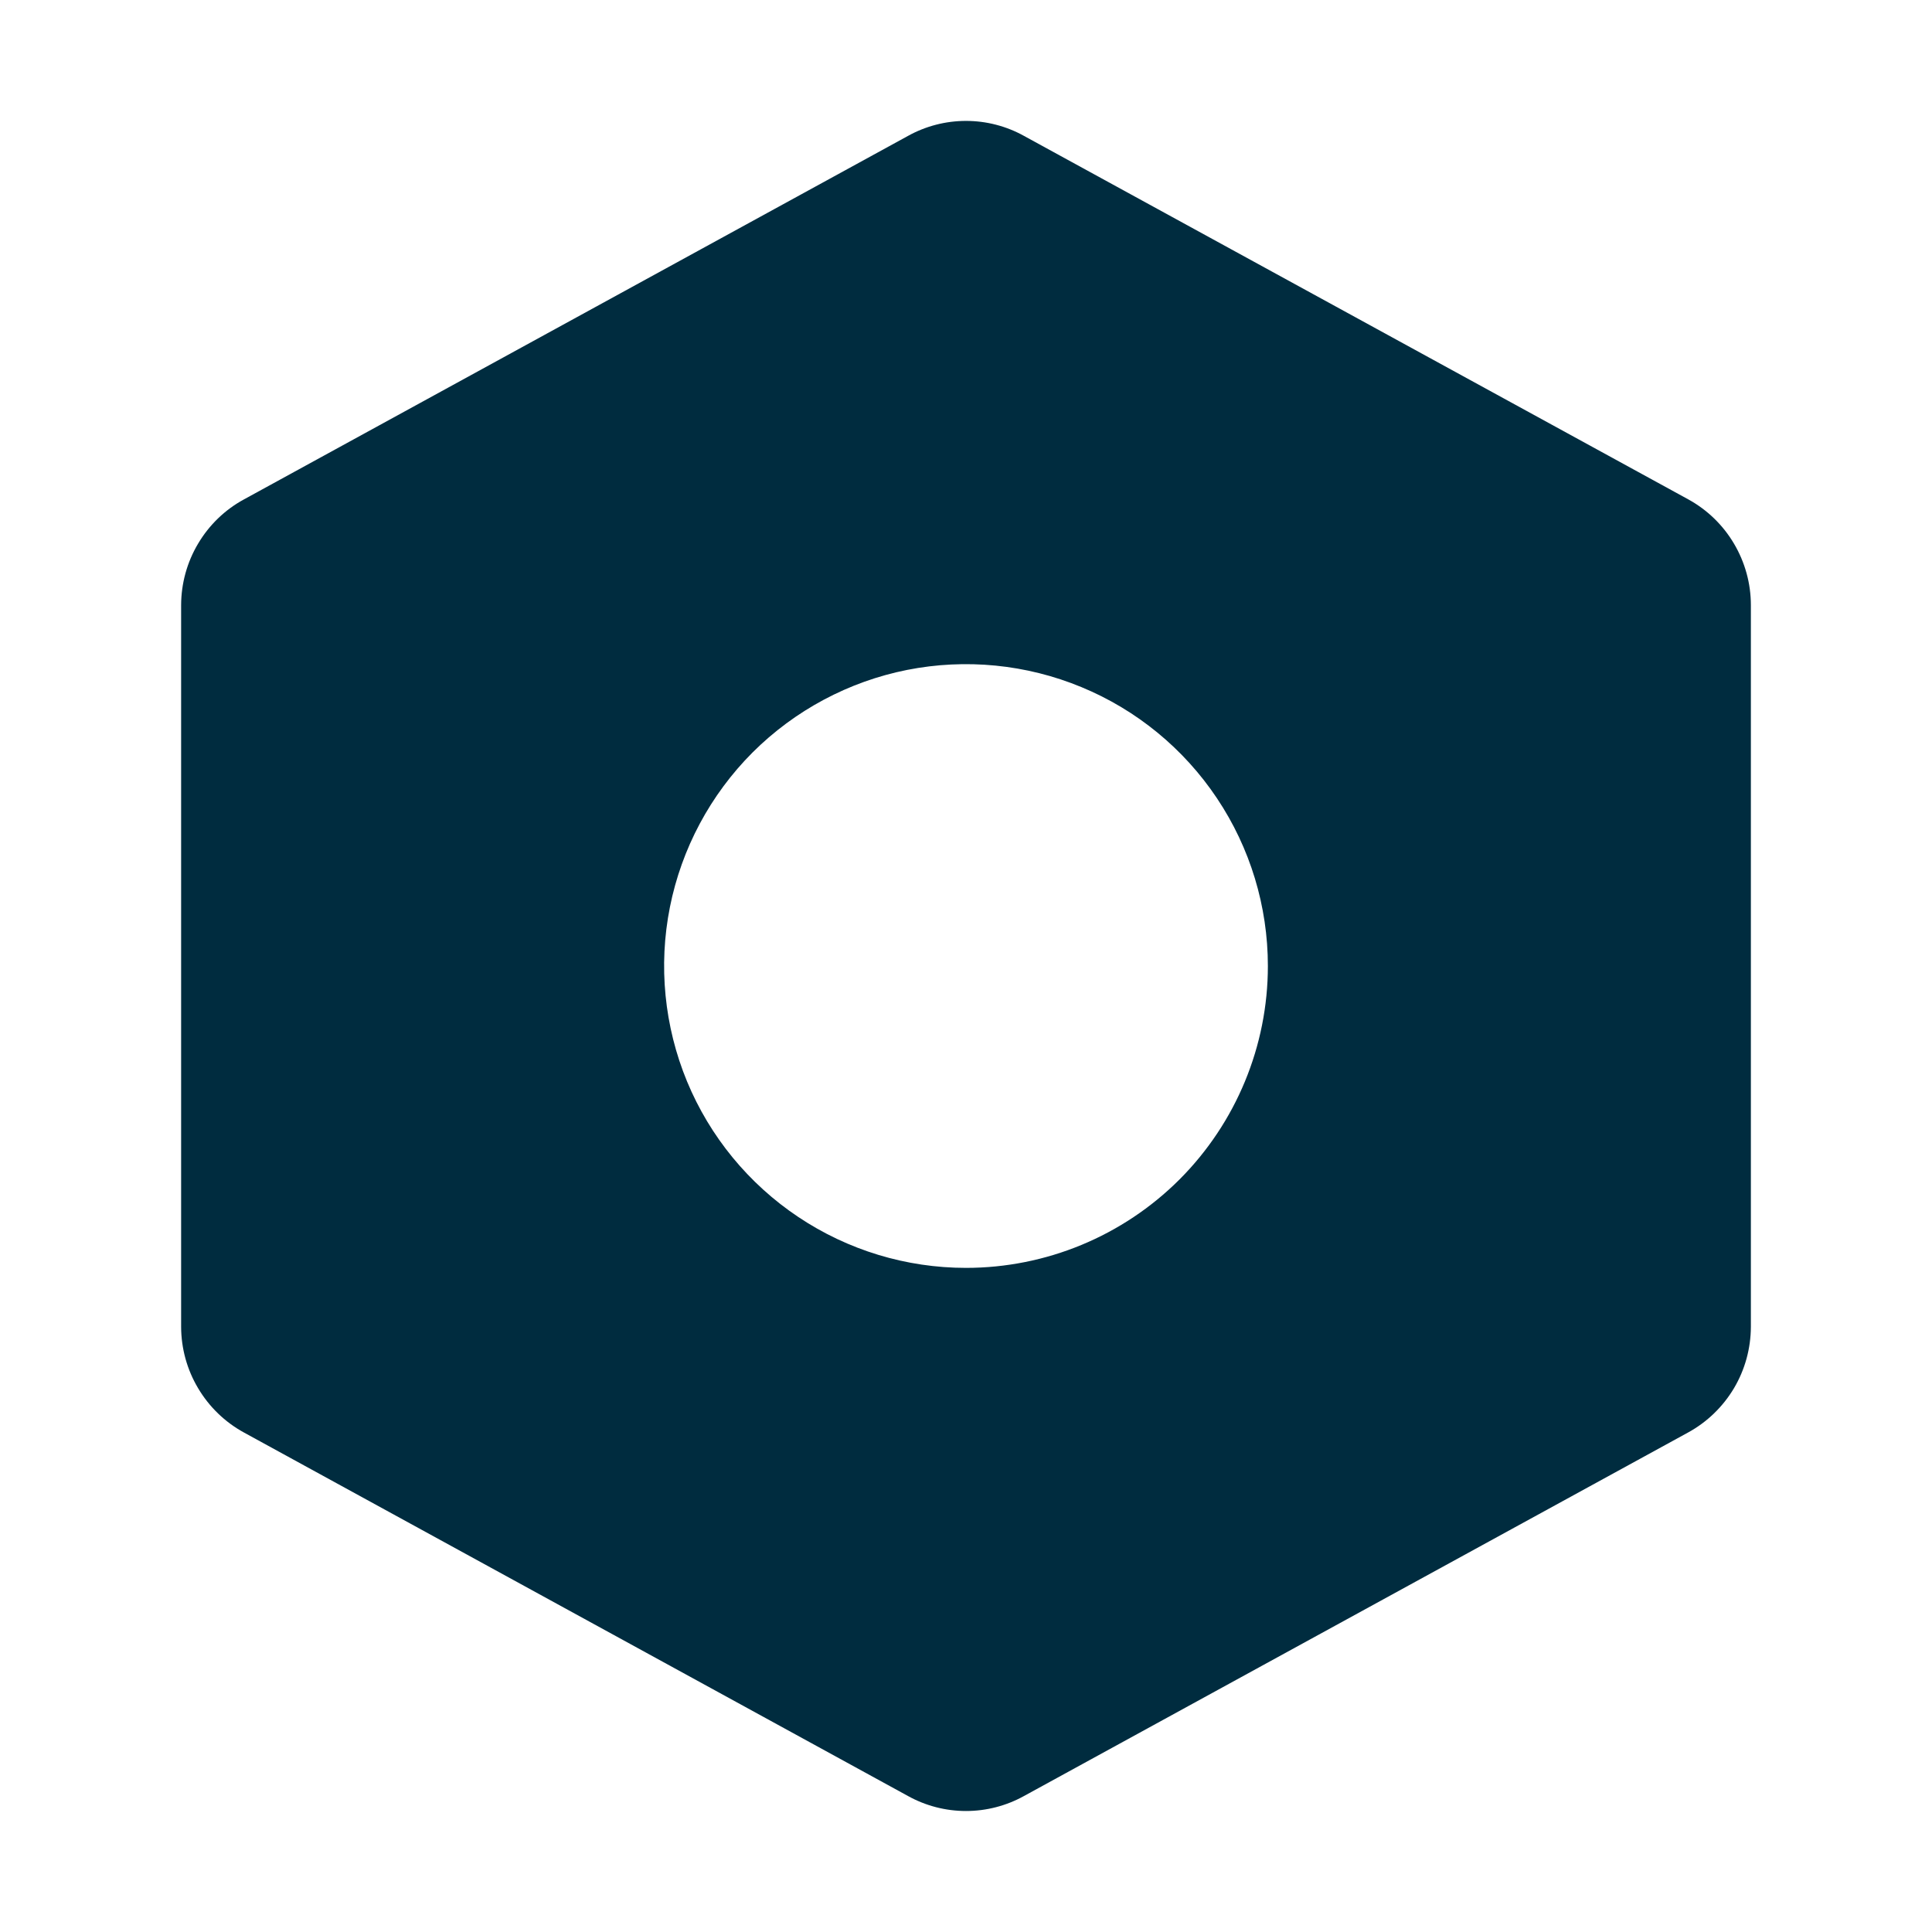
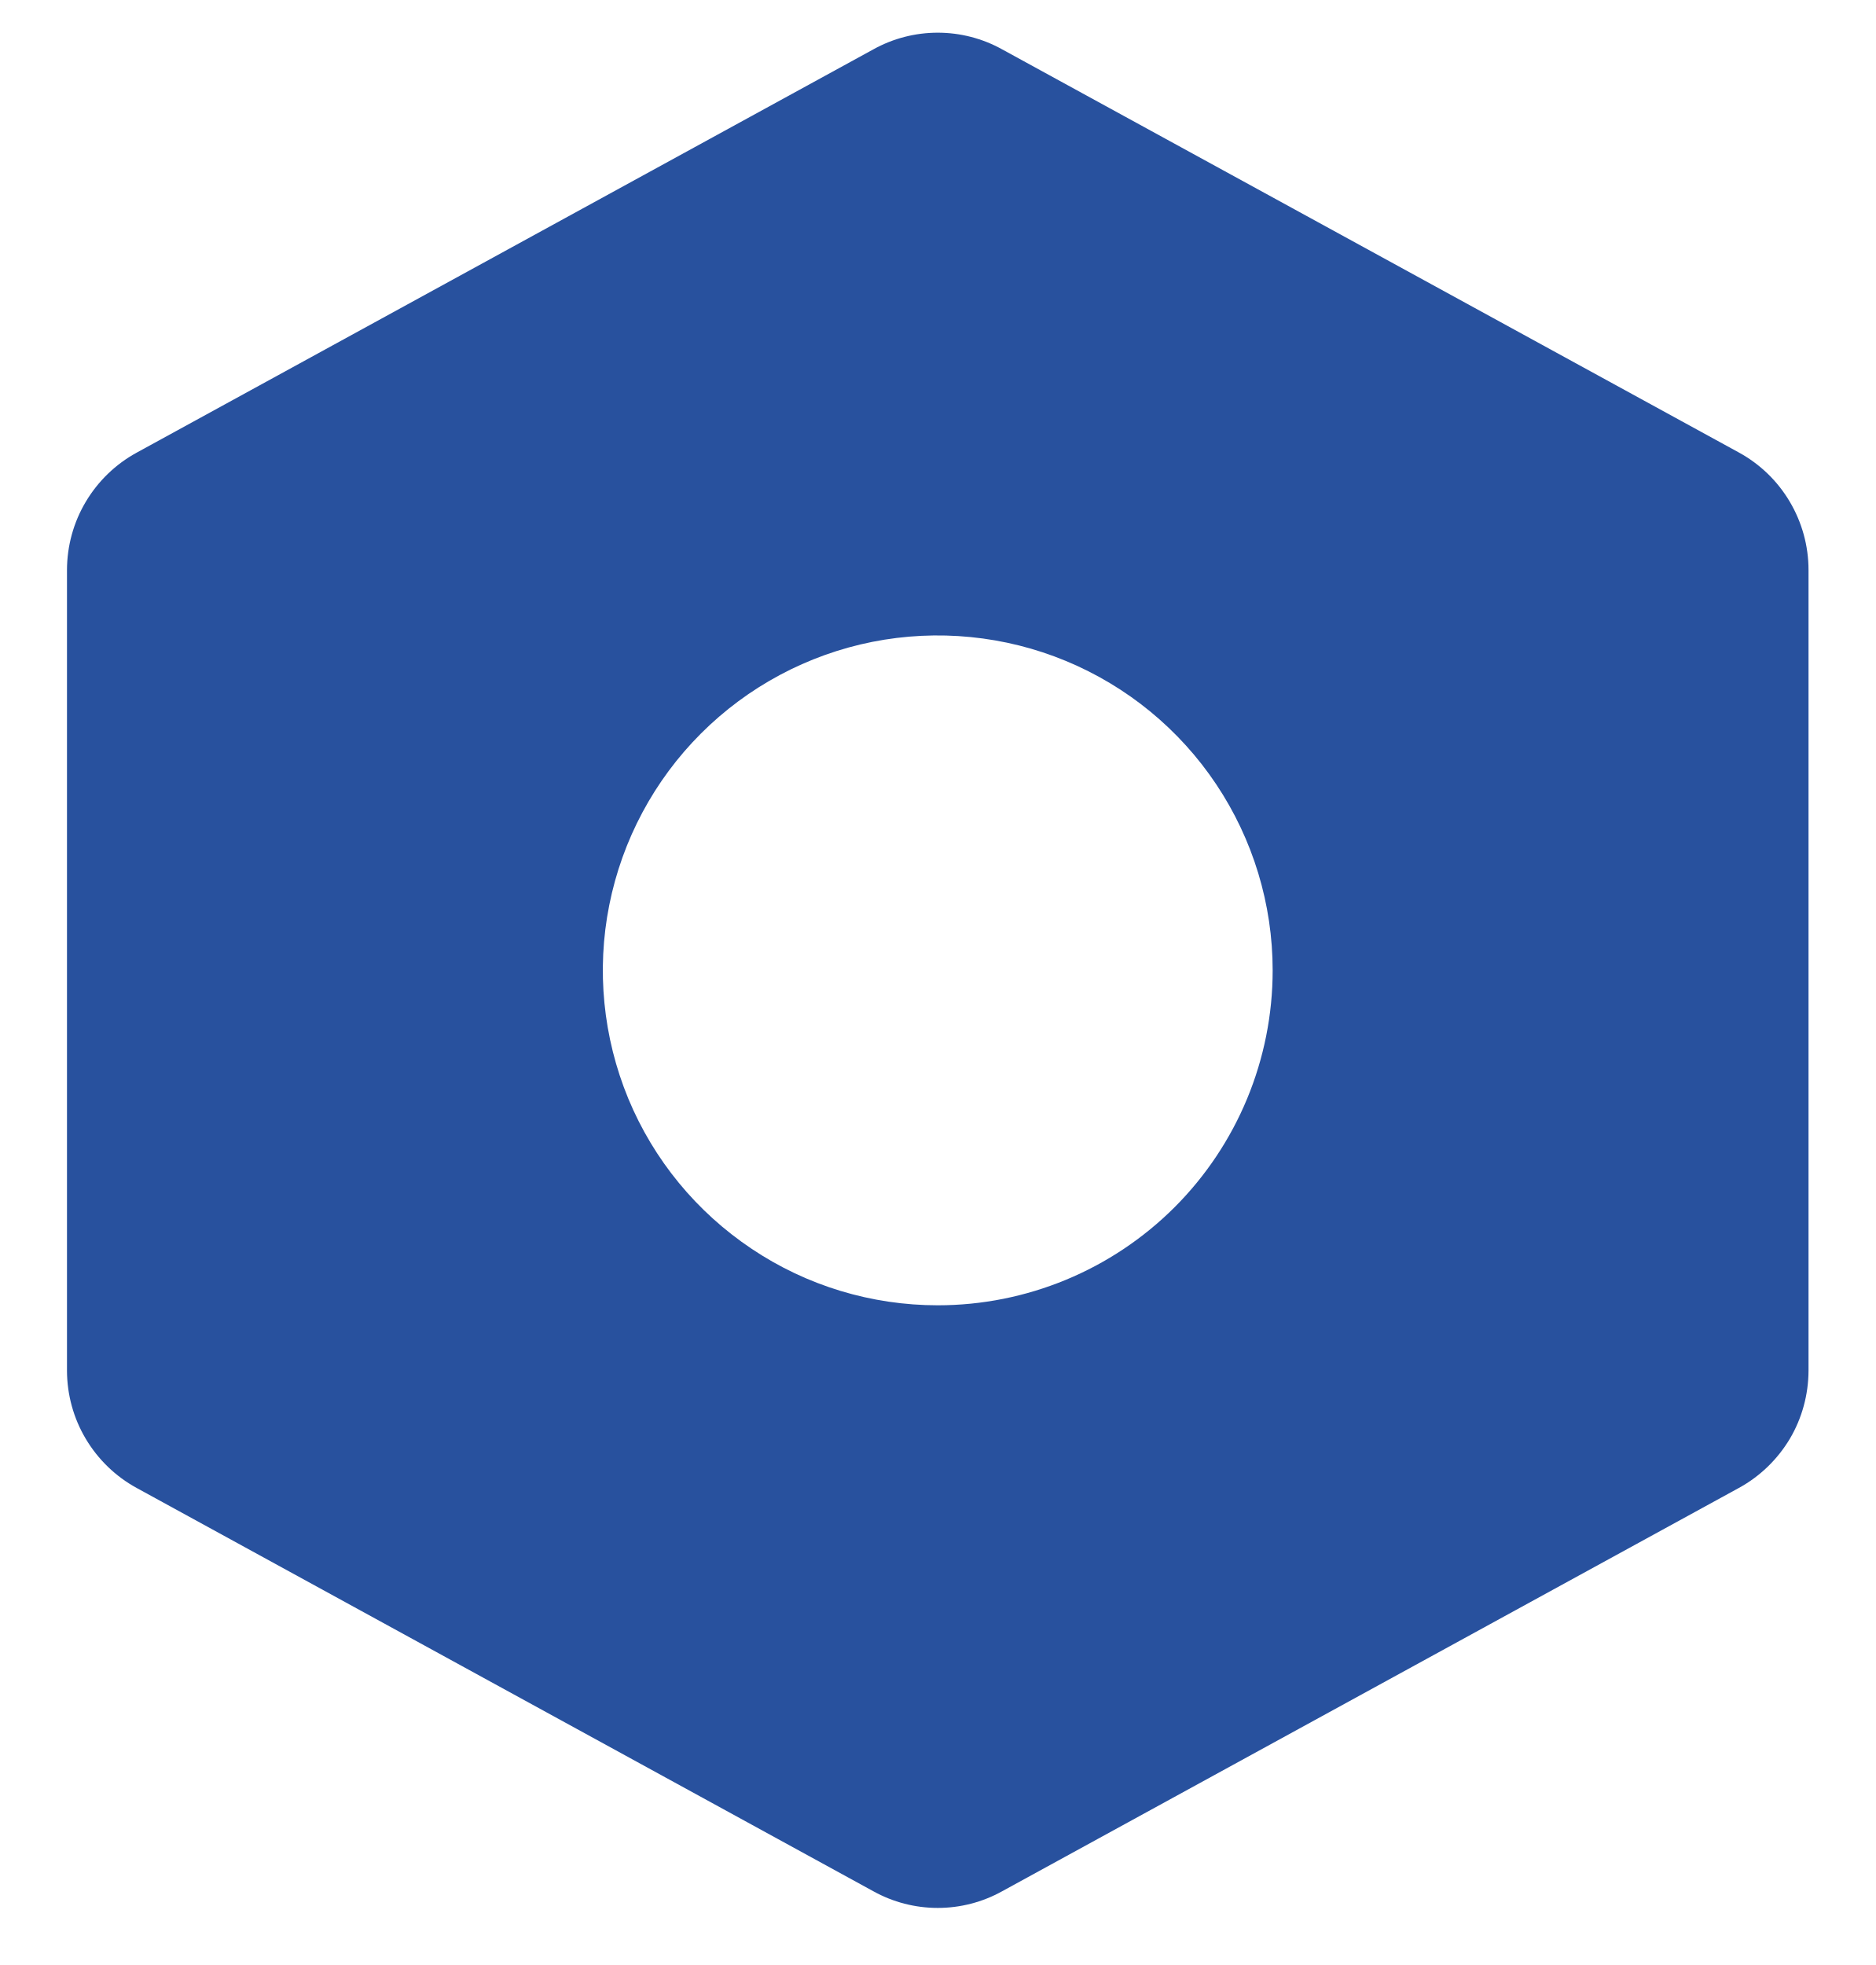
- <svg xmlns="http://www.w3.org/2000/svg" width="24" height="24" viewBox="0 0 24 24" fill="none">
-   <g id="Nut">
-     <path id="Vector" d="M20.97 6.202L12.72 1.688C12.5 1.566 12.252 1.502 12 1.502C11.748 1.502 11.5 1.566 11.28 1.688L3.03 6.204C2.794 6.332 2.598 6.522 2.461 6.753C2.323 6.984 2.251 7.248 2.25 7.516V16.482C2.251 16.751 2.323 17.014 2.461 17.245C2.598 17.476 2.794 17.666 3.03 17.795L11.28 22.311C11.5 22.433 11.748 22.497 12 22.497C12.252 22.497 12.5 22.433 12.72 22.311L20.97 17.795C21.206 17.666 21.402 17.476 21.54 17.245C21.677 17.014 21.749 16.751 21.75 16.482V7.517C21.75 7.248 21.677 6.984 21.54 6.753C21.403 6.521 21.206 6.331 20.97 6.202ZM12 15.75C11.258 15.75 10.533 15.53 9.917 15.118C9.3 14.706 8.819 14.12 8.535 13.435C8.252 12.75 8.177 11.996 8.322 11.268C8.467 10.541 8.824 9.873 9.348 9.348C9.873 8.824 10.541 8.467 11.268 8.322C11.996 8.178 12.75 8.252 13.435 8.536C14.12 8.819 14.706 9.3 15.118 9.917C15.53 10.533 15.75 11.258 15.75 12C15.75 12.995 15.355 13.948 14.652 14.652C13.948 15.355 12.995 15.75 12 15.75Z" fill="#002C3F" />
-   </g>
+ <svg xmlns="http://www.w3.org/2000/svg" width="21" height="22" viewBox="0 0 21 22" fill="none">
+   <path d="M19.47 5.066L11.22 0.552C11 0.43 10.752 0.366 10.5 0.366C10.248 0.366 10 0.43 9.78 0.552L1.53 5.068C1.294 5.197 1.098 5.387 0.961 5.617C0.823 5.848 0.751 6.112 0.75 6.38V15.347C0.751 15.615 0.823 15.879 0.961 16.11C1.098 16.34 1.294 16.53 1.53 16.659L9.78 21.175C10 21.297 10.248 21.361 10.5 21.361C10.752 21.361 11 21.297 11.22 21.175L19.47 16.659C19.706 16.53 19.902 16.34 20.04 16.11C20.177 15.879 20.249 15.615 20.25 15.347V6.381C20.25 6.112 20.177 5.848 20.04 5.617C19.903 5.385 19.706 5.195 19.47 5.066ZM10.5 14.614C9.758 14.614 9.033 14.395 8.417 13.982C7.8 13.57 7.319 12.985 7.035 12.3C6.752 11.614 6.677 10.86 6.822 10.133C6.967 9.405 7.324 8.737 7.848 8.213C8.373 7.688 9.041 7.331 9.768 7.186C10.496 7.042 11.25 7.116 11.935 7.4C12.62 7.684 13.206 8.164 13.618 8.781C14.03 9.398 14.25 10.123 14.25 10.864C14.25 11.859 13.855 12.813 13.152 13.516C12.448 14.219 11.495 14.614 10.5 14.614Z" fill="#28519E" />
</svg>
